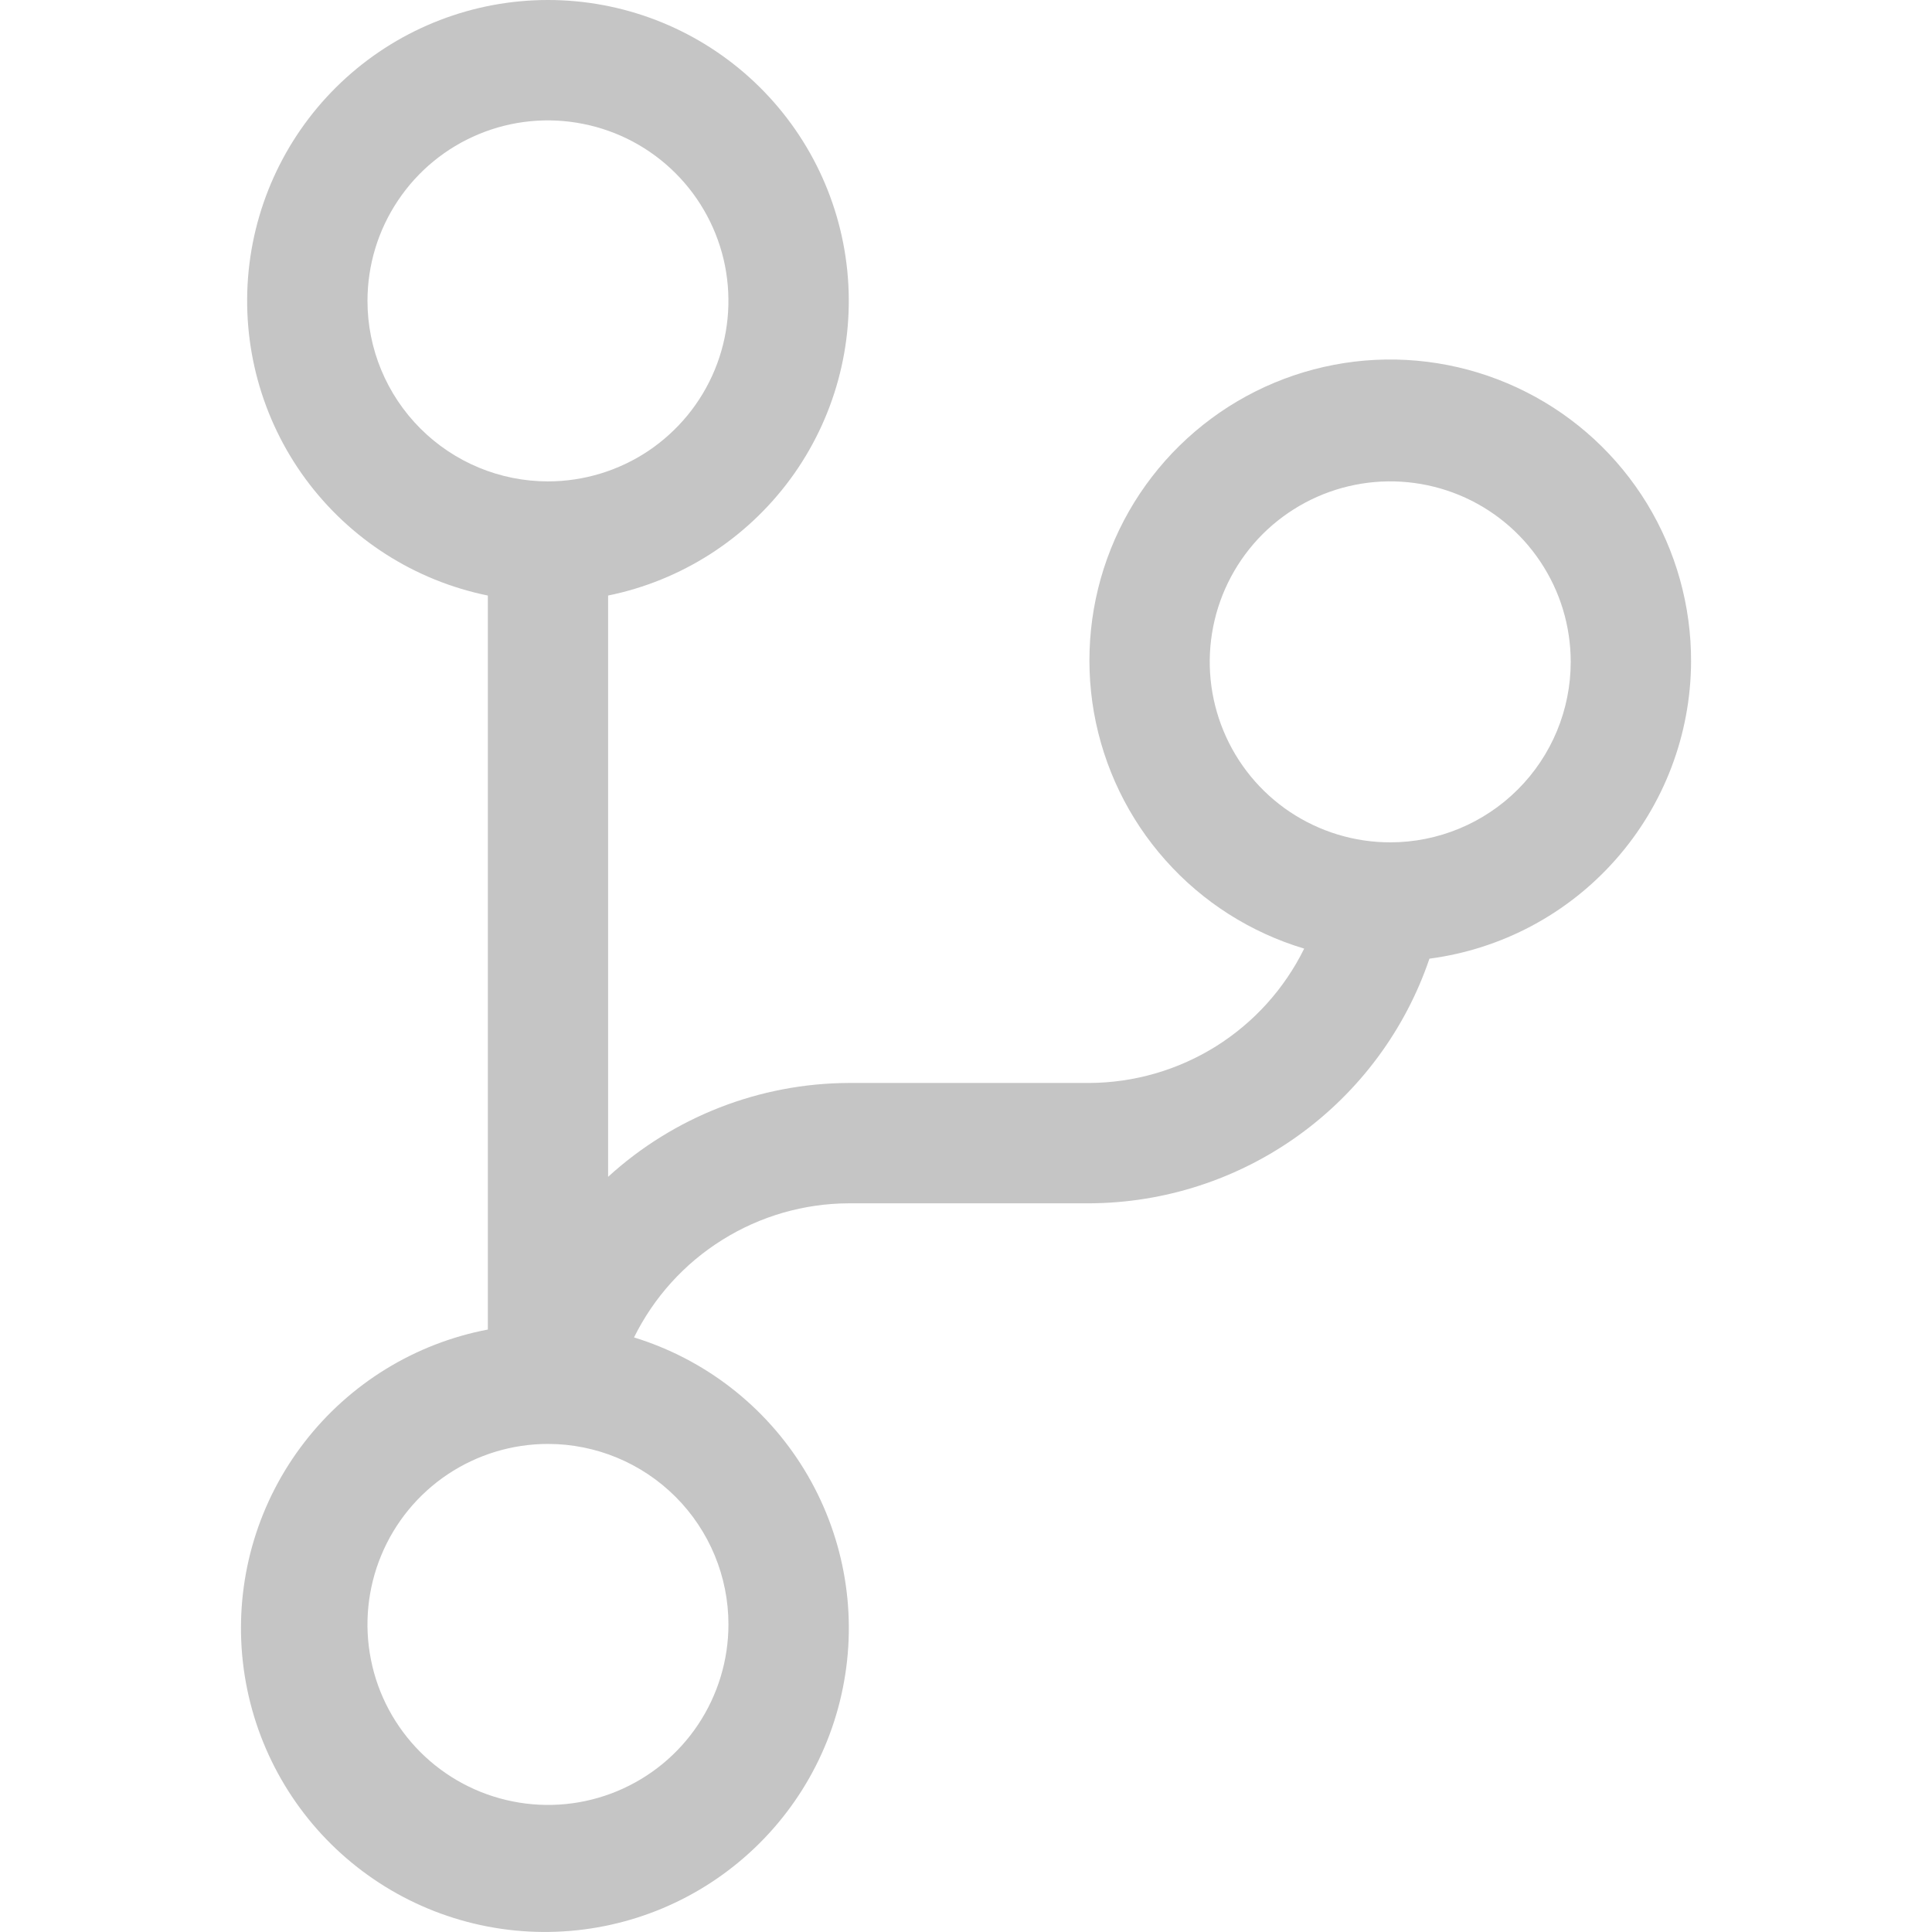
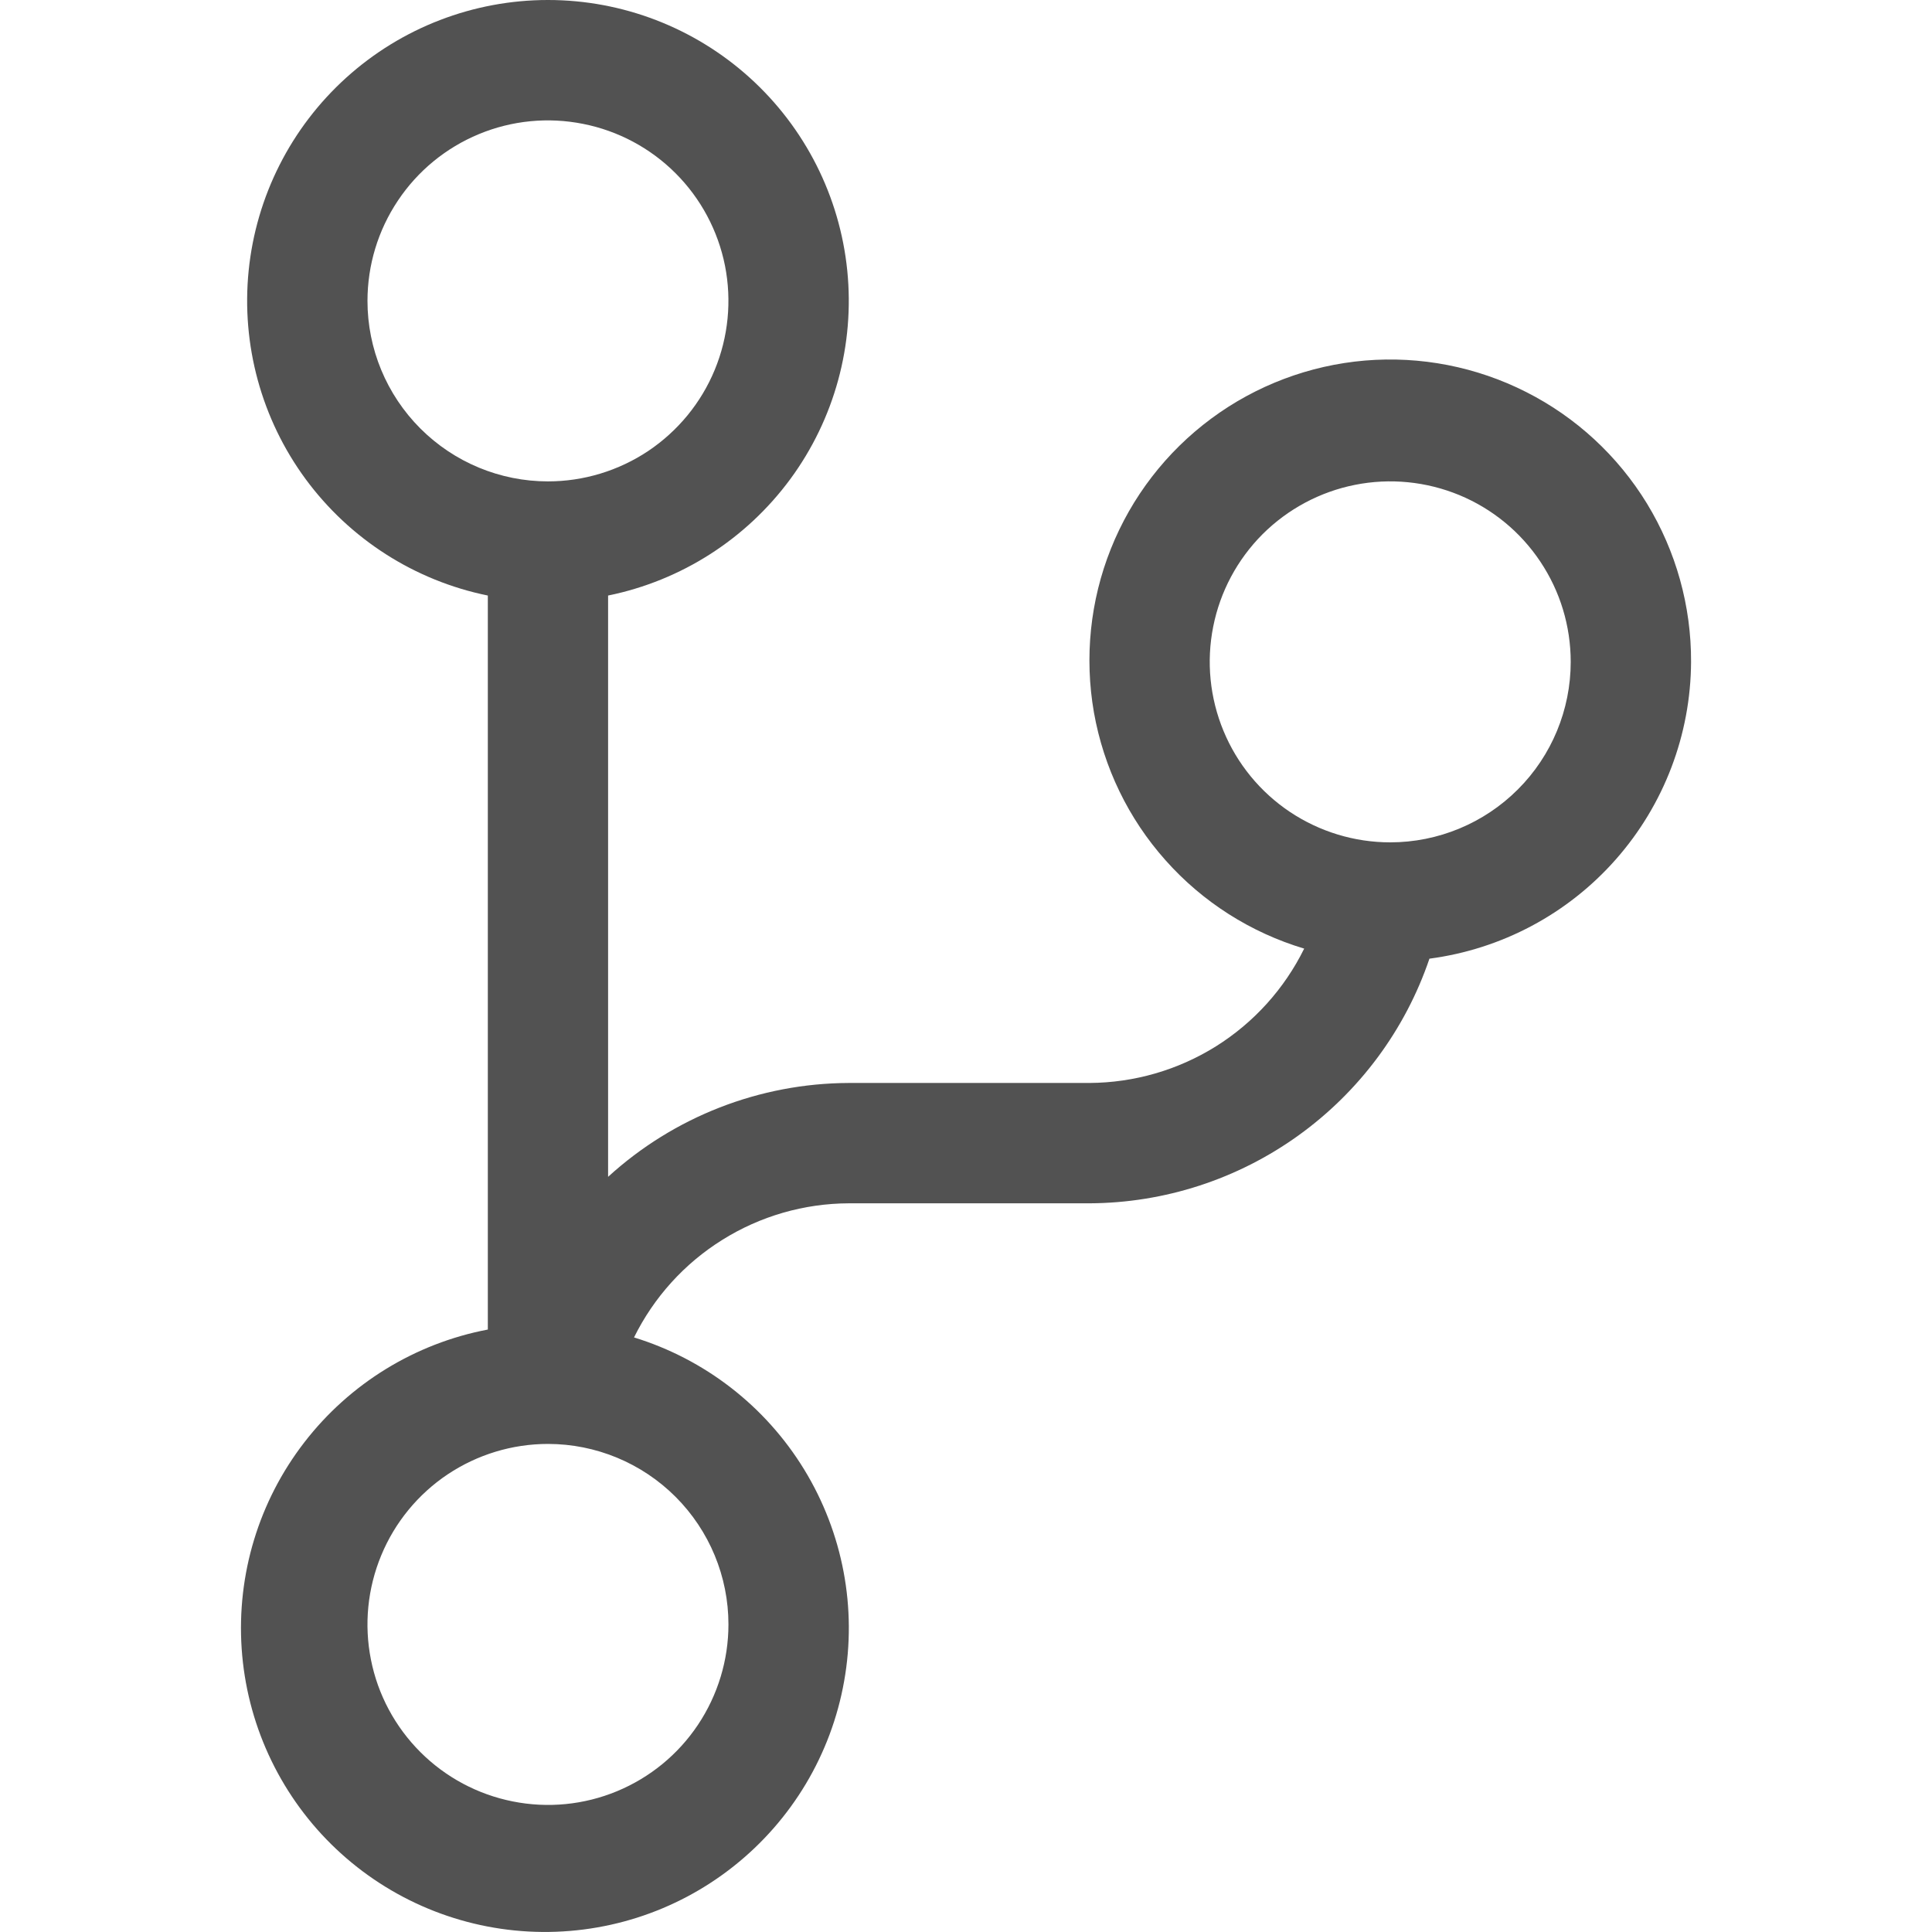
<svg xmlns="http://www.w3.org/2000/svg" width="24" height="24" viewBox="0 0 24 24" fill="none">
-   <path d="M21.007 8.222C21.01 7.528 20.82 6.847 20.459 6.255C20.097 5.663 19.578 5.183 18.959 4.87C18.34 4.556 17.646 4.421 16.955 4.479C16.264 4.538 15.602 4.788 15.045 5.201C14.488 5.614 14.056 6.174 13.799 6.819C13.542 7.463 13.47 8.166 13.589 8.849C13.71 9.533 14.017 10.169 14.479 10.687C14.94 11.206 15.537 11.585 16.201 11.784C15.956 12.282 15.576 12.703 15.105 12.998C14.633 13.293 14.089 13.45 13.533 13.453H10.544C9.437 13.457 8.371 13.873 7.554 14.619V7.398C8.462 7.213 9.268 6.697 9.817 5.952C10.366 5.206 10.618 4.283 10.525 3.361C10.432 2.44 10 1.586 9.313 0.965C8.626 0.344 7.733 0 6.807 0C5.881 0 4.988 0.344 4.301 0.965C3.614 1.586 3.182 2.44 3.089 3.361C2.996 4.283 3.248 5.206 3.797 5.952C4.346 6.697 5.152 7.213 6.06 7.398V16.516C5.154 16.689 4.343 17.188 3.78 17.918C3.216 18.648 2.94 19.558 3.002 20.479C3.064 21.398 3.46 22.264 4.117 22.912C4.773 23.559 5.643 23.944 6.564 23.994C7.485 24.044 8.392 23.756 9.114 23.183C9.837 22.61 10.325 21.793 10.486 20.885C10.648 19.977 10.471 19.042 9.99 18.255C9.509 17.468 8.757 16.885 7.876 16.614C8.122 16.116 8.501 15.696 8.973 15.402C9.444 15.107 9.988 14.95 10.544 14.948H13.533C14.466 14.944 15.374 14.649 16.131 14.104C16.888 13.559 17.457 12.792 17.757 11.909C18.653 11.791 19.476 11.353 20.073 10.675C20.671 9.997 21.003 9.125 21.007 8.222ZM4.565 3.738C4.565 3.294 4.696 2.861 4.943 2.492C5.189 2.123 5.539 1.836 5.949 1.666C6.359 1.496 6.809 1.452 7.244 1.539C7.679 1.625 8.079 1.839 8.392 2.152C8.706 2.466 8.919 2.865 9.006 3.3C9.092 3.735 9.048 4.186 8.878 4.596C8.709 5.005 8.421 5.355 8.053 5.602C7.684 5.848 7.25 5.98 6.807 5.98C6.212 5.98 5.642 5.743 5.222 5.323C4.801 4.902 4.565 4.332 4.565 3.738ZM9.049 20.179C9.049 20.623 8.917 21.056 8.671 21.425C8.425 21.794 8.075 22.081 7.665 22.251C7.255 22.421 6.804 22.465 6.37 22.378C5.935 22.292 5.535 22.078 5.222 21.765C4.908 21.451 4.694 21.052 4.608 20.617C4.521 20.182 4.566 19.731 4.736 19.321C4.905 18.912 5.193 18.561 5.561 18.315C5.93 18.069 6.363 17.937 6.807 17.937C7.402 17.937 7.972 18.174 8.392 18.594C8.813 19.015 9.049 19.585 9.049 20.179ZM17.27 10.464C16.826 10.464 16.393 10.332 16.024 10.086C15.656 9.84 15.368 9.489 15.199 9.08C15.029 8.67 14.984 8.219 15.071 7.784C15.157 7.349 15.371 6.95 15.684 6.636C15.998 6.323 16.398 6.109 16.832 6.023C17.267 5.936 17.718 5.981 18.128 6.15C18.538 6.32 18.888 6.607 19.134 6.976C19.381 7.345 19.512 7.778 19.512 8.222C19.512 8.816 19.276 9.387 18.855 9.807C18.435 10.227 17.864 10.464 17.27 10.464Z" fill="#C5C5C5" />
+   <path d="M21.007 8.222C21.01 7.528 20.82 6.847 20.459 6.255C20.097 5.663 19.578 5.183 18.959 4.87C18.34 4.556 17.646 4.421 16.955 4.479C16.264 4.538 15.602 4.788 15.045 5.201C14.488 5.614 14.056 6.174 13.799 6.819C13.542 7.463 13.47 8.166 13.589 8.849C13.71 9.533 14.017 10.169 14.479 10.687C14.94 11.206 15.537 11.585 16.201 11.784C15.956 12.282 15.576 12.703 15.105 12.998C14.633 13.293 14.089 13.45 13.533 13.453H10.544C9.437 13.457 8.371 13.873 7.554 14.619V7.398C8.462 7.213 9.268 6.697 9.817 5.952C10.366 5.206 10.618 4.283 10.525 3.361C10.432 2.44 10 1.586 9.313 0.965C8.626 0.344 7.733 0 6.807 0C5.881 0 4.988 0.344 4.301 0.965C3.614 1.586 3.182 2.44 3.089 3.361C2.996 4.283 3.248 5.206 3.797 5.952C4.346 6.697 5.152 7.213 6.06 7.398V16.516C5.154 16.689 4.343 17.188 3.78 17.918C3.216 18.648 2.94 19.558 3.002 20.479C3.064 21.398 3.46 22.264 4.117 22.912C4.773 23.559 5.643 23.944 6.564 23.994C7.485 24.044 8.392 23.756 9.114 23.183C9.837 22.61 10.325 21.793 10.486 20.885C10.648 19.977 10.471 19.042 9.99 18.255C9.509 17.468 8.757 16.885 7.876 16.614C8.122 16.116 8.501 15.696 8.973 15.402C9.444 15.107 9.988 14.95 10.544 14.948H13.533C14.466 14.944 15.374 14.649 16.131 14.104C16.888 13.559 17.457 12.792 17.757 11.909C18.653 11.791 19.476 11.353 20.073 10.675C20.671 9.997 21.003 9.125 21.007 8.222ZM4.565 3.738C4.565 3.294 4.696 2.861 4.943 2.492C5.189 2.123 5.539 1.836 5.949 1.666C6.359 1.496 6.809 1.452 7.244 1.539C7.679 1.625 8.079 1.839 8.392 2.152C8.706 2.466 8.919 2.865 9.006 3.3C9.092 3.735 9.048 4.186 8.878 4.596C8.709 5.005 8.421 5.355 8.053 5.602C7.684 5.848 7.25 5.98 6.807 5.98C6.212 5.98 5.642 5.743 5.222 5.323C4.801 4.902 4.565 4.332 4.565 3.738ZM9.049 20.179C9.049 20.623 8.917 21.056 8.671 21.425C8.425 21.794 8.075 22.081 7.665 22.251C7.255 22.421 6.804 22.465 6.37 22.378C5.935 22.292 5.535 22.078 5.222 21.765C4.908 21.451 4.694 21.052 4.608 20.617C4.521 20.182 4.566 19.731 4.736 19.321C4.905 18.912 5.193 18.561 5.561 18.315C5.93 18.069 6.363 17.937 6.807 17.937C7.402 17.937 7.972 18.174 8.392 18.594C8.813 19.015 9.049 19.585 9.049 20.179ZM17.27 10.464C16.826 10.464 16.393 10.332 16.024 10.086C15.656 9.84 15.368 9.489 15.199 9.08C15.029 8.67 14.984 8.219 15.071 7.784C15.157 7.349 15.371 6.95 15.684 6.636C15.998 6.323 16.398 6.109 16.832 6.023C17.267 5.936 17.718 5.981 18.128 6.15C18.538 6.32 18.888 6.607 19.134 6.976C19.381 7.345 19.512 7.778 19.512 8.222C19.512 8.816 19.276 9.387 18.855 9.807C18.435 10.227 17.864 10.464 17.27 10.464Z" fill="#525252" />
</svg>
